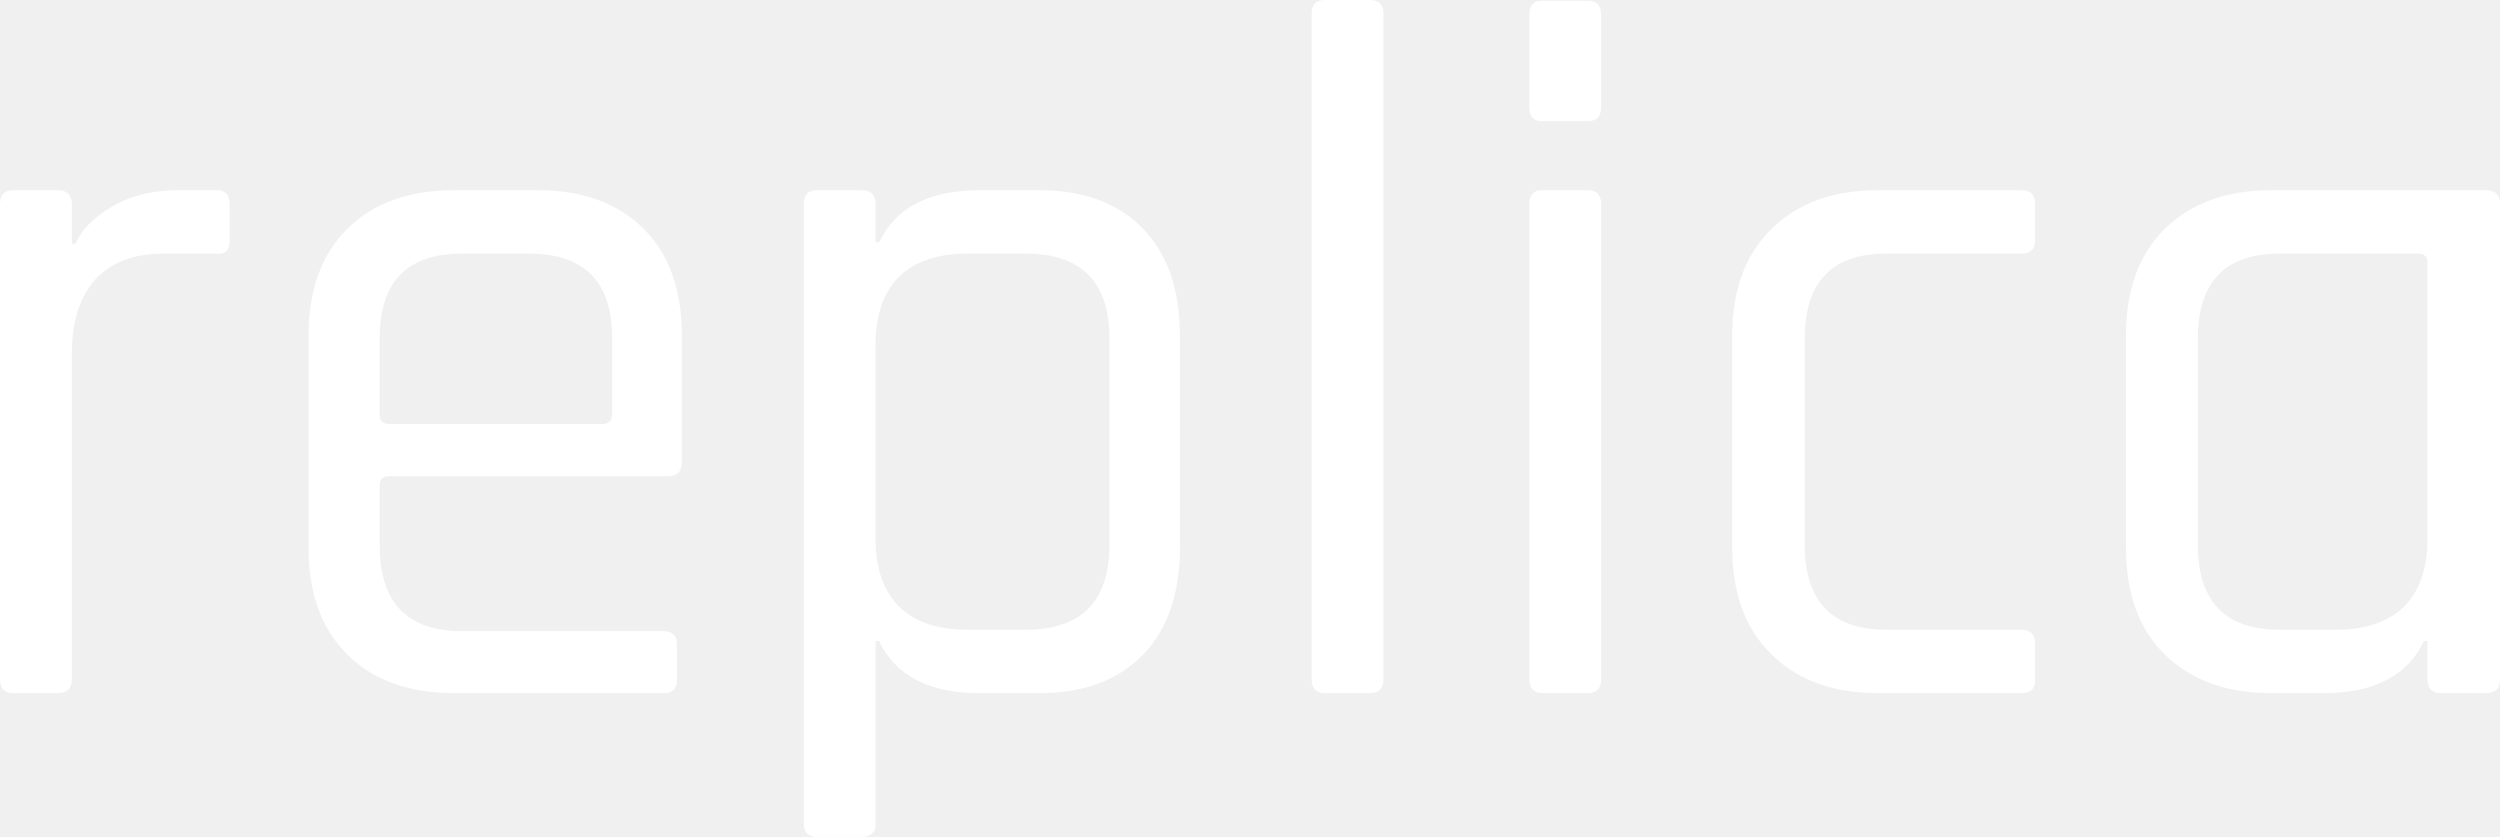
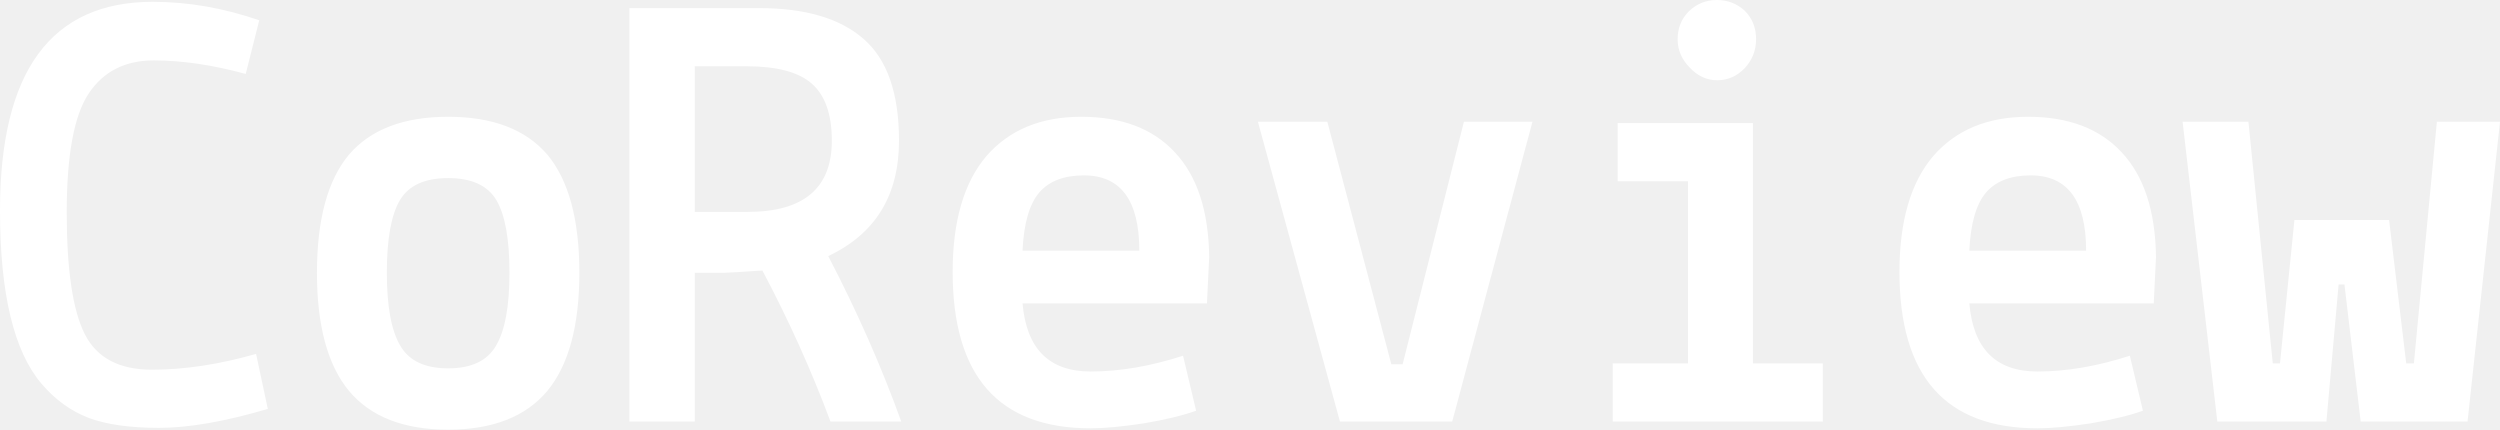
- <svg xmlns="http://www.w3.org/2000/svg" data-v-423bf9ae="" viewBox="0 0 179.242 60" class="font">
-   <g data-v-423bf9ae="" id="ffe6ade0-5579-43ff-9a5d-8c23a8d042a0" fill="white" transform="matrix(5.050505,0,0,5.050505,-4.898993,-16.06061)">
-     <path d="M1.79 13.02L1.79 13.02L1.16 13.02Q0.97 13.02 0.97 12.82L0.97 12.82L0.97 6.08Q0.97 5.88 1.16 5.88L1.16 5.88L1.79 5.88Q1.99 5.88 1.99 6.08L1.99 6.08L1.99 6.64L2.04 6.64Q2.18 6.33 2.58 6.10Q2.97 5.88 3.50 5.88L3.50 5.88L4.05 5.88Q4.23 5.88 4.23 6.08L4.23 6.08L4.23 6.59Q4.23 6.69 4.19 6.74Q4.14 6.79 4.05 6.78L4.05 6.78L3.29 6.78Q2.66 6.78 2.32 7.15Q1.99 7.53 1.99 8.19L1.99 8.19L1.99 12.82Q1.99 13.02 1.79 13.02ZM10.39 13.02L10.39 13.02L7.42 13.02Q6.45 13.02 5.90 12.47Q5.35 11.93 5.35 10.95L5.35 10.95L5.35 7.95Q5.35 6.97 5.90 6.43Q6.45 5.88 7.42 5.88L7.42 5.88L8.60 5.88Q9.56 5.88 10.11 6.43Q10.65 6.97 10.65 7.95L10.65 7.95L10.65 9.73Q10.65 9.94 10.46 9.94L10.46 9.94L6.50 9.94Q6.36 9.94 6.36 10.07L6.36 10.07L6.36 10.92Q6.36 12.14 7.53 12.14L7.53 12.14L10.39 12.14Q10.58 12.14 10.58 12.33L10.58 12.33L10.58 12.84Q10.58 13.02 10.39 13.02ZM6.50 9.20L6.50 9.20L9.52 9.20Q9.66 9.20 9.66 9.06L9.66 9.06L9.66 7.98Q9.66 6.78 8.48 6.78L8.48 6.78L7.53 6.78Q6.36 6.78 6.36 7.98L6.36 7.98L6.36 9.06Q6.36 9.20 6.50 9.20ZM13.20 15.06L13.20 15.06L12.57 15.06Q12.38 15.06 12.38 14.87L12.38 14.87L12.38 6.08Q12.38 5.88 12.57 5.88L12.57 5.88L13.20 5.88Q13.40 5.88 13.40 6.08L13.40 6.08L13.40 6.62L13.45 6.62Q13.80 5.88 14.88 5.88L14.88 5.88L15.72 5.88Q16.67 5.88 17.20 6.43Q17.72 6.97 17.72 7.95L17.72 7.95L17.72 10.95Q17.72 11.93 17.20 12.47Q16.67 13.02 15.72 13.02L15.72 13.02L14.88 13.02Q13.80 13.02 13.45 12.28L13.45 12.28L13.40 12.28L13.40 14.87Q13.40 15.06 13.20 15.06ZM14.70 12.12L14.70 12.12L15.53 12.12Q16.72 12.12 16.72 10.91L16.72 10.91L16.72 7.99Q16.72 6.78 15.53 6.78L15.53 6.78L14.70 6.78Q14.07 6.78 13.73 7.11Q13.40 7.45 13.40 8.06L13.40 8.06L13.40 10.84Q13.40 11.45 13.73 11.79Q14.07 12.12 14.70 12.12ZM20.41 13.02L20.41 13.02L19.78 13.02Q19.59 13.02 19.59 12.82L19.59 12.82L19.59 3.37Q19.59 3.18 19.78 3.18L19.78 3.18L20.41 3.18Q20.61 3.18 20.61 3.37L20.61 3.37L20.61 12.82Q20.61 13.02 20.41 13.02ZM22.68 4.70L22.68 4.70L22.68 3.39Q22.68 3.19 22.86 3.19L22.86 3.19L23.51 3.19Q23.70 3.19 23.70 3.39L23.70 3.39L23.70 4.70Q23.70 4.90 23.51 4.90L23.51 4.90L22.86 4.90Q22.68 4.90 22.68 4.70ZM22.68 12.82L22.68 12.82L22.68 6.08Q22.68 5.88 22.86 5.88L22.86 5.88L23.51 5.88Q23.70 5.88 23.70 6.08L23.70 6.08L23.70 12.82Q23.70 13.02 23.51 13.02L23.51 13.02L22.88 13.02Q22.68 13.02 22.68 12.82ZM29.86 12.32L29.86 12.32L29.86 12.84Q29.86 13.02 29.67 13.02L29.67 13.02L27.64 13.02Q26.67 13.02 26.12 12.47Q25.56 11.93 25.56 10.95L25.56 10.95L25.56 7.95Q25.56 6.97 26.12 6.43Q26.67 5.88 27.64 5.88L27.64 5.88L29.67 5.88Q29.86 5.88 29.86 6.08L29.86 6.08L29.86 6.59Q29.86 6.78 29.67 6.78L29.67 6.78L27.75 6.78Q26.59 6.78 26.59 7.99L26.59 7.99L26.59 10.91Q26.59 12.12 27.75 12.12L27.75 12.12L29.67 12.12Q29.86 12.12 29.86 12.32ZM33.95 13.02L33.95 13.02L33.22 13.02Q32.26 13.02 31.70 12.47Q31.15 11.93 31.15 10.95L31.15 10.95L31.15 7.95Q31.15 6.97 31.70 6.43Q32.26 5.88 33.22 5.88L33.22 5.88L36.26 5.88Q36.46 5.88 36.46 6.08L36.46 6.08L36.46 12.82Q36.46 13.02 36.26 13.02L36.26 13.02L35.63 13.02Q35.43 13.02 35.43 12.82L35.43 12.82L35.43 12.28L35.38 12.28Q35.03 13.02 33.95 13.02ZM35.43 10.84L35.43 10.84L35.43 6.90Q35.43 6.78 35.29 6.78L35.29 6.78L33.33 6.78Q32.17 6.78 32.17 7.99L32.17 7.99L32.17 10.91Q32.17 12.12 33.33 12.12L33.33 12.12L34.13 12.12Q34.76 12.12 35.10 11.79Q35.43 11.45 35.43 10.84Z" />
+ <svg xmlns="http://www.w3.org/2000/svg" data-v-423bf9ae="" viewBox="0 0 349.108 60" class="font">
+   <g data-v-423bf9ae="" id="3c231493-4d76-4981-b8f9-8d35ee902889" fill="white" transform="matrix(6.295907,0,0,6.295907,-3.525715,-7.240294)">
+     <path d="M6.24 9.00L6.24 9.00L6.50 10.22Q5.07 10.64 4.09 10.64Q3.12 10.64 2.53 10.42Q1.93 10.19 1.48 9.66L1.48 9.66Q0.56 8.58 0.56 5.82L0.56 5.82Q0.56 1.19 3.95 1.19L3.95 1.19Q5.12 1.19 6.31 1.60L6.31 1.60L6.01 2.79Q4.91 2.49 3.97 2.49Q3.02 2.49 2.53 3.22Q2.04 3.95 2.04 5.86Q2.04 7.77 2.44 8.56Q2.84 9.35 3.93 9.35Q5.01 9.35 6.24 9.00ZM8.30 4.58Q9.02 3.74 10.50 3.74Q11.98 3.74 12.70 4.58Q13.41 5.43 13.41 7.20Q13.41 8.96 12.70 9.82Q11.98 10.68 10.50 10.68Q9.02 10.68 8.30 9.82Q7.59 8.96 7.59 7.20Q7.59 5.43 8.30 4.58ZM9.43 5.59Q9.14 6.08 9.14 7.20Q9.14 8.32 9.44 8.82Q9.73 9.32 10.50 9.32Q11.27 9.32 11.56 8.82Q11.86 8.32 11.86 7.20Q11.86 6.08 11.57 5.59Q11.28 5.10 10.50 5.10Q9.72 5.10 9.43 5.59ZM17.47 7.15L17.47 7.15Q16.72 7.20 16.63 7.20L16.63 7.20L15.97 7.20L15.97 10.50L14.52 10.50L14.52 1.33L17.40 1.33Q18.93 1.33 19.71 2.01Q20.50 2.69 20.50 4.27L20.50 4.27Q20.50 6.09 18.93 6.83L18.93 6.83Q19.89 8.67 20.55 10.50L20.55 10.50L18.98 10.50Q18.35 8.81 17.47 7.15ZM17.12 2.62L17.12 2.62L15.97 2.62L15.97 5.85L17.14 5.85Q19.01 5.85 19.01 4.27L19.01 4.27Q19.01 3.39 18.56 3.00Q18.12 2.62 17.12 2.62ZM21.69 7.18Q21.69 5.49 22.44 4.61Q23.20 3.74 24.54 3.74Q25.89 3.74 26.62 4.53Q27.36 5.32 27.38 6.85L27.38 6.85L27.33 7.88L23.24 7.88Q23.37 9.39 24.75 9.39L24.75 9.39Q25.72 9.39 26.80 9.04L26.80 9.04L27.09 10.26Q26.64 10.42 25.93 10.54Q25.21 10.65 24.75 10.65L24.75 10.65Q21.69 10.65 21.69 7.18L21.69 7.18ZM24.60 5.04L24.60 5.04Q23.94 5.04 23.61 5.42Q23.28 5.81 23.24 6.71L23.24 6.71L25.83 6.71Q25.83 5.04 24.60 5.04ZM30.28 10.50L28.46 3.85L30.00 3.85L31.42 9.23L31.67 9.23L33.03 3.85L34.55 3.85L32.77 10.50L30.28 10.50ZM38.00 5.17L36.44 5.17L36.44 3.88L39.44 3.88L39.44 9.21L40.99 9.21L40.99 10.50L36.33 10.50L36.33 9.21L38.00 9.21L38.00 5.17ZM38.04 2.65Q37.77 2.38 37.77 2.02Q37.77 1.65 38.02 1.40L38.02 1.40Q38.28 1.15 38.64 1.15Q39.00 1.15 39.26 1.39Q39.51 1.64 39.51 2.02Q39.51 2.39 39.26 2.66Q39.00 2.93 38.65 2.93Q38.30 2.93 38.04 2.65ZM42.69 7.18Q42.69 5.49 43.44 4.61Q44.20 3.74 45.54 3.74Q46.89 3.74 47.62 4.53Q48.36 5.32 48.38 6.85L48.38 6.85L48.33 7.88L44.24 7.88Q44.37 9.39 45.75 9.39L45.75 9.39Q46.72 9.39 47.80 9.04L47.80 9.04L48.09 10.26Q47.64 10.42 46.93 10.54Q46.21 10.65 45.75 10.65L45.75 10.65Q42.69 10.65 42.69 7.18L42.69 7.18ZM45.60 5.04L45.60 5.04Q44.94 5.04 44.61 5.42Q44.28 5.81 44.24 6.71L44.24 6.71L46.83 6.71Q46.83 5.04 45.60 5.04ZM54.10 9.21L54.61 3.85L56.01 3.85L55.29 10.50L52.92 10.50L52.56 7.46L52.43 7.46L52.16 10.50L49.74 10.50L48.97 3.85L50.43 3.85L50.97 9.21L51.13 9.21L51.45 6.03L53.55 6.03L53.93 9.21L54.10 9.21Z" />
  </g>
</svg>
